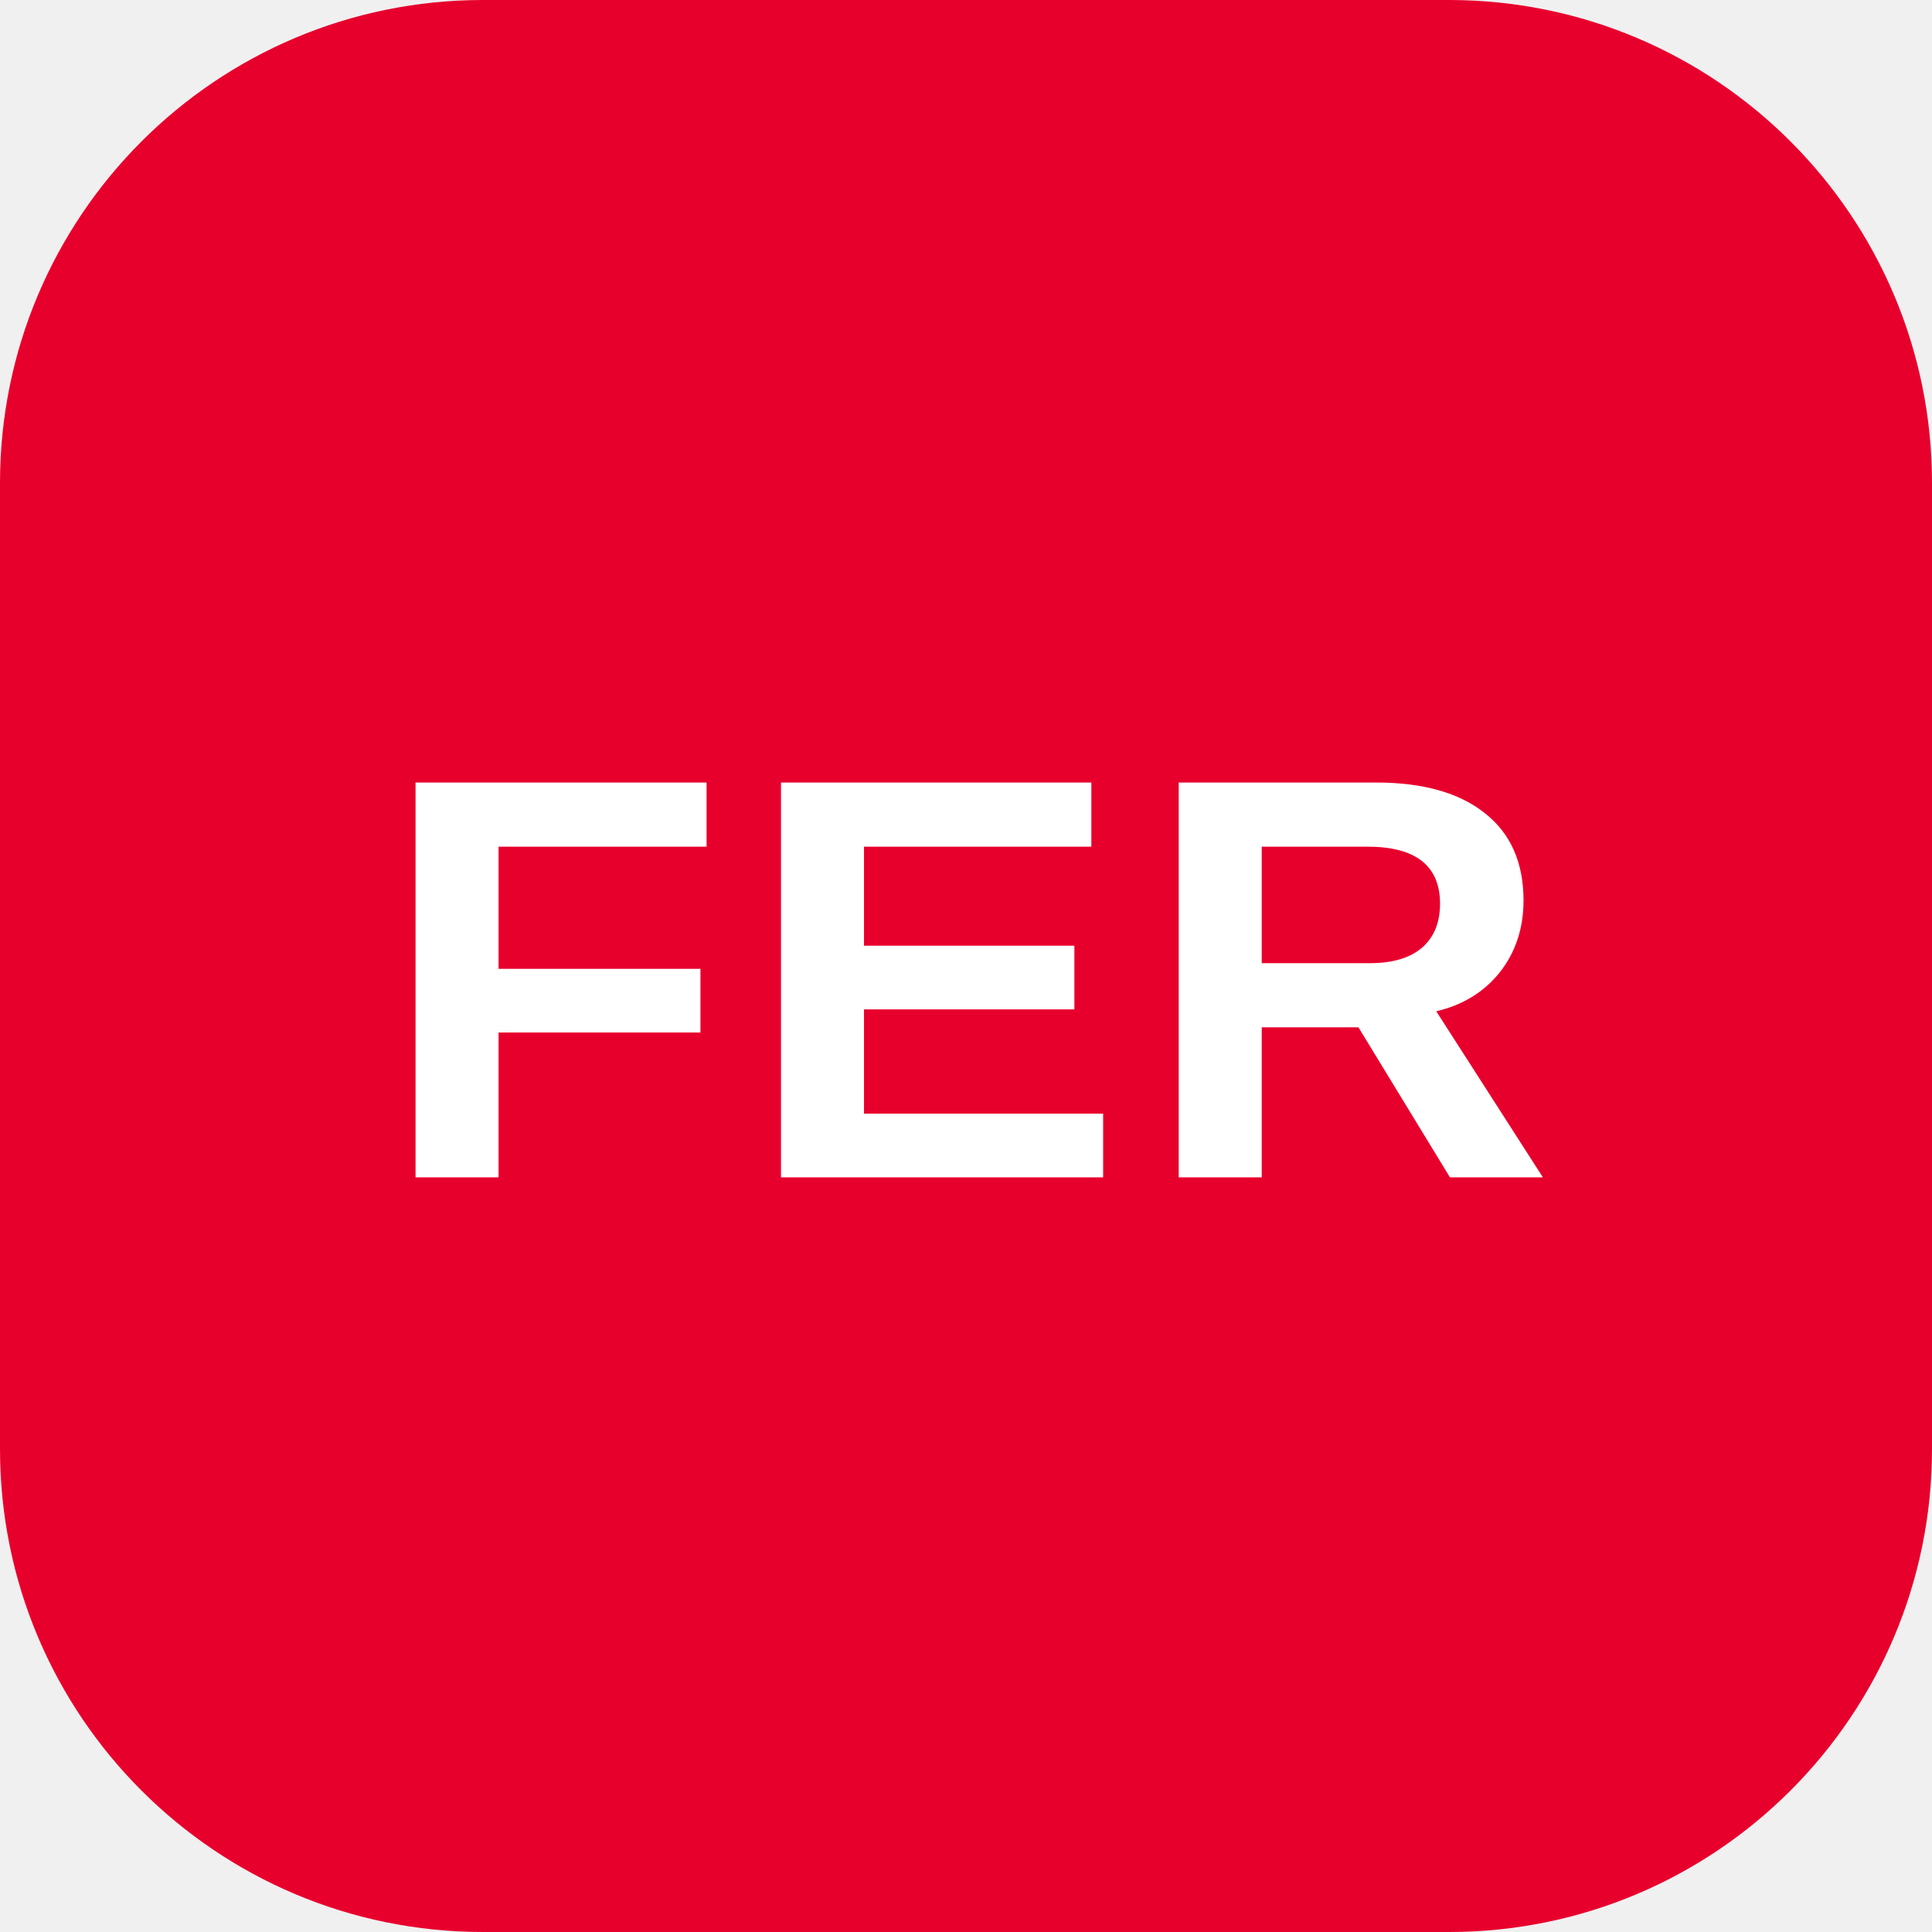
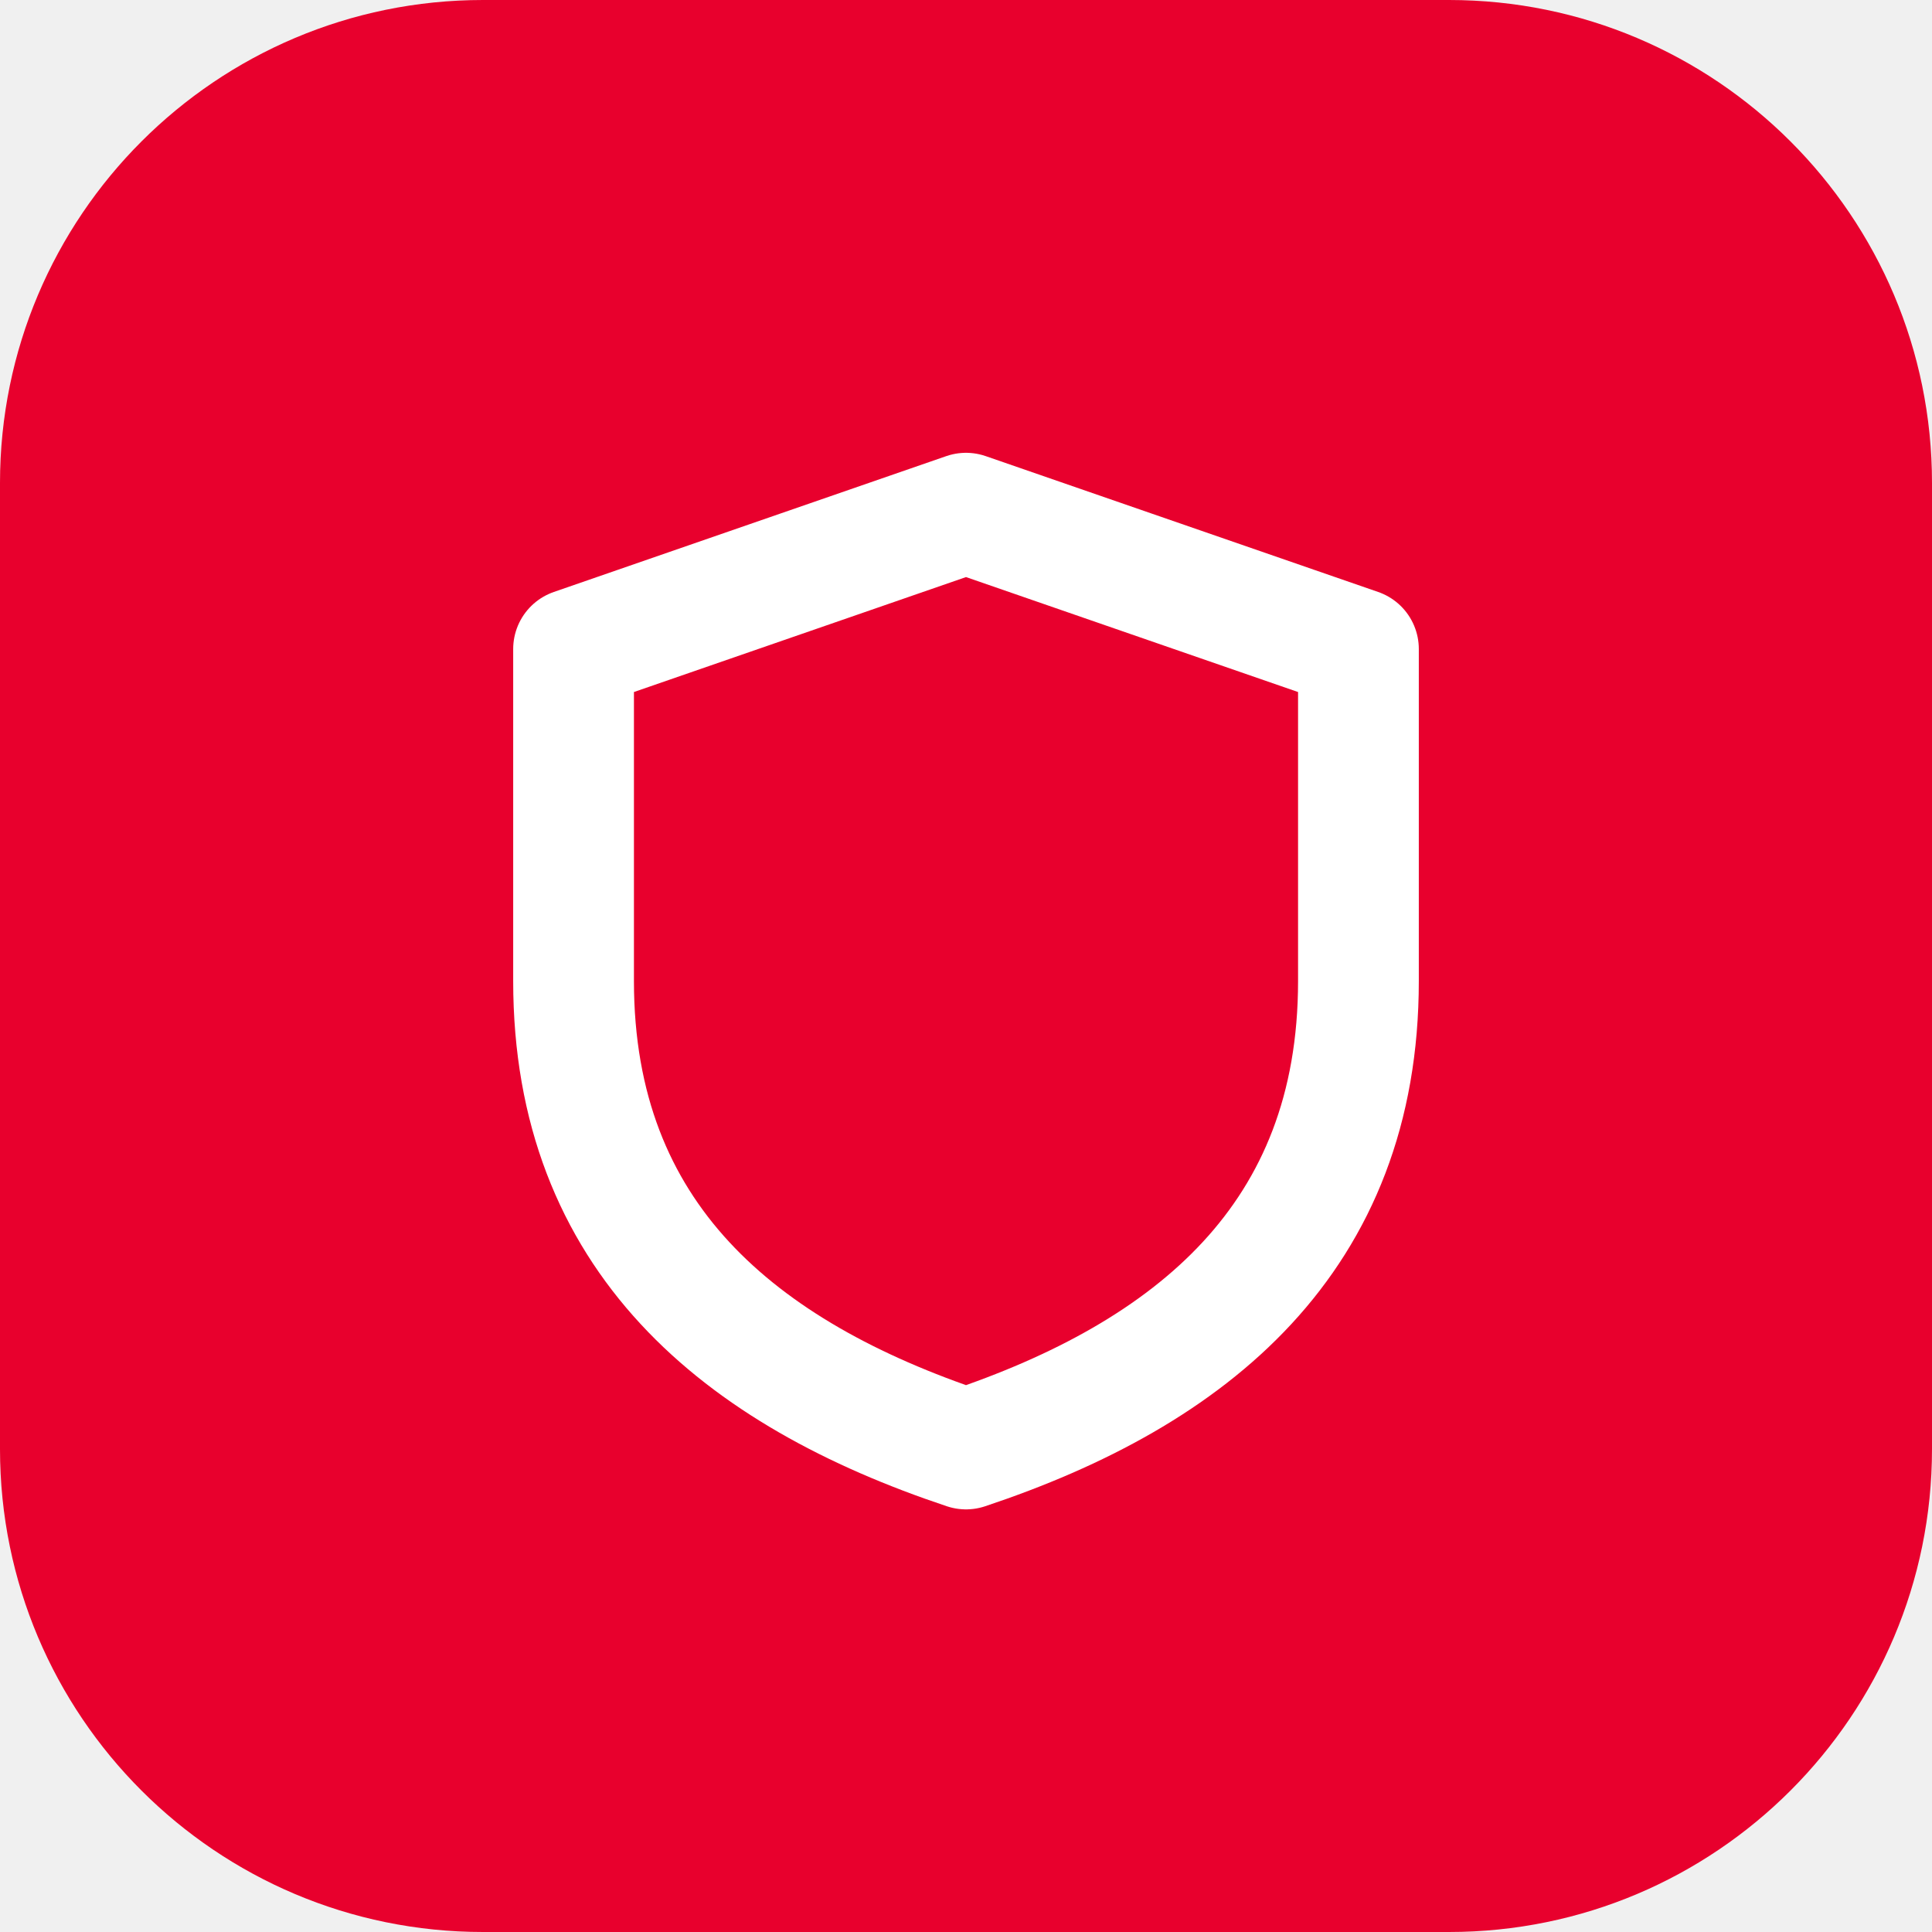
<svg xmlns="http://www.w3.org/2000/svg" viewBox="0 0 64 64">
  <rect width="64" height="64" rx="16" fill="#E8002D" />
-   <text x="32" y="39" text-anchor="middle" font-family="Arial, Helvetica, sans-serif" font-weight="700" font-size="19" letter-spacing="0.5" fill="#ffffff">FER</text>
+   <path d="M32 17l13 4.5v11c0 8.5-5.5 13-13 15.5-7.5-2.5-13-7-13-15.5v-11z" fill="none" stroke="#fff" stroke-width="4" stroke-linejoin="round" />
</svg>
